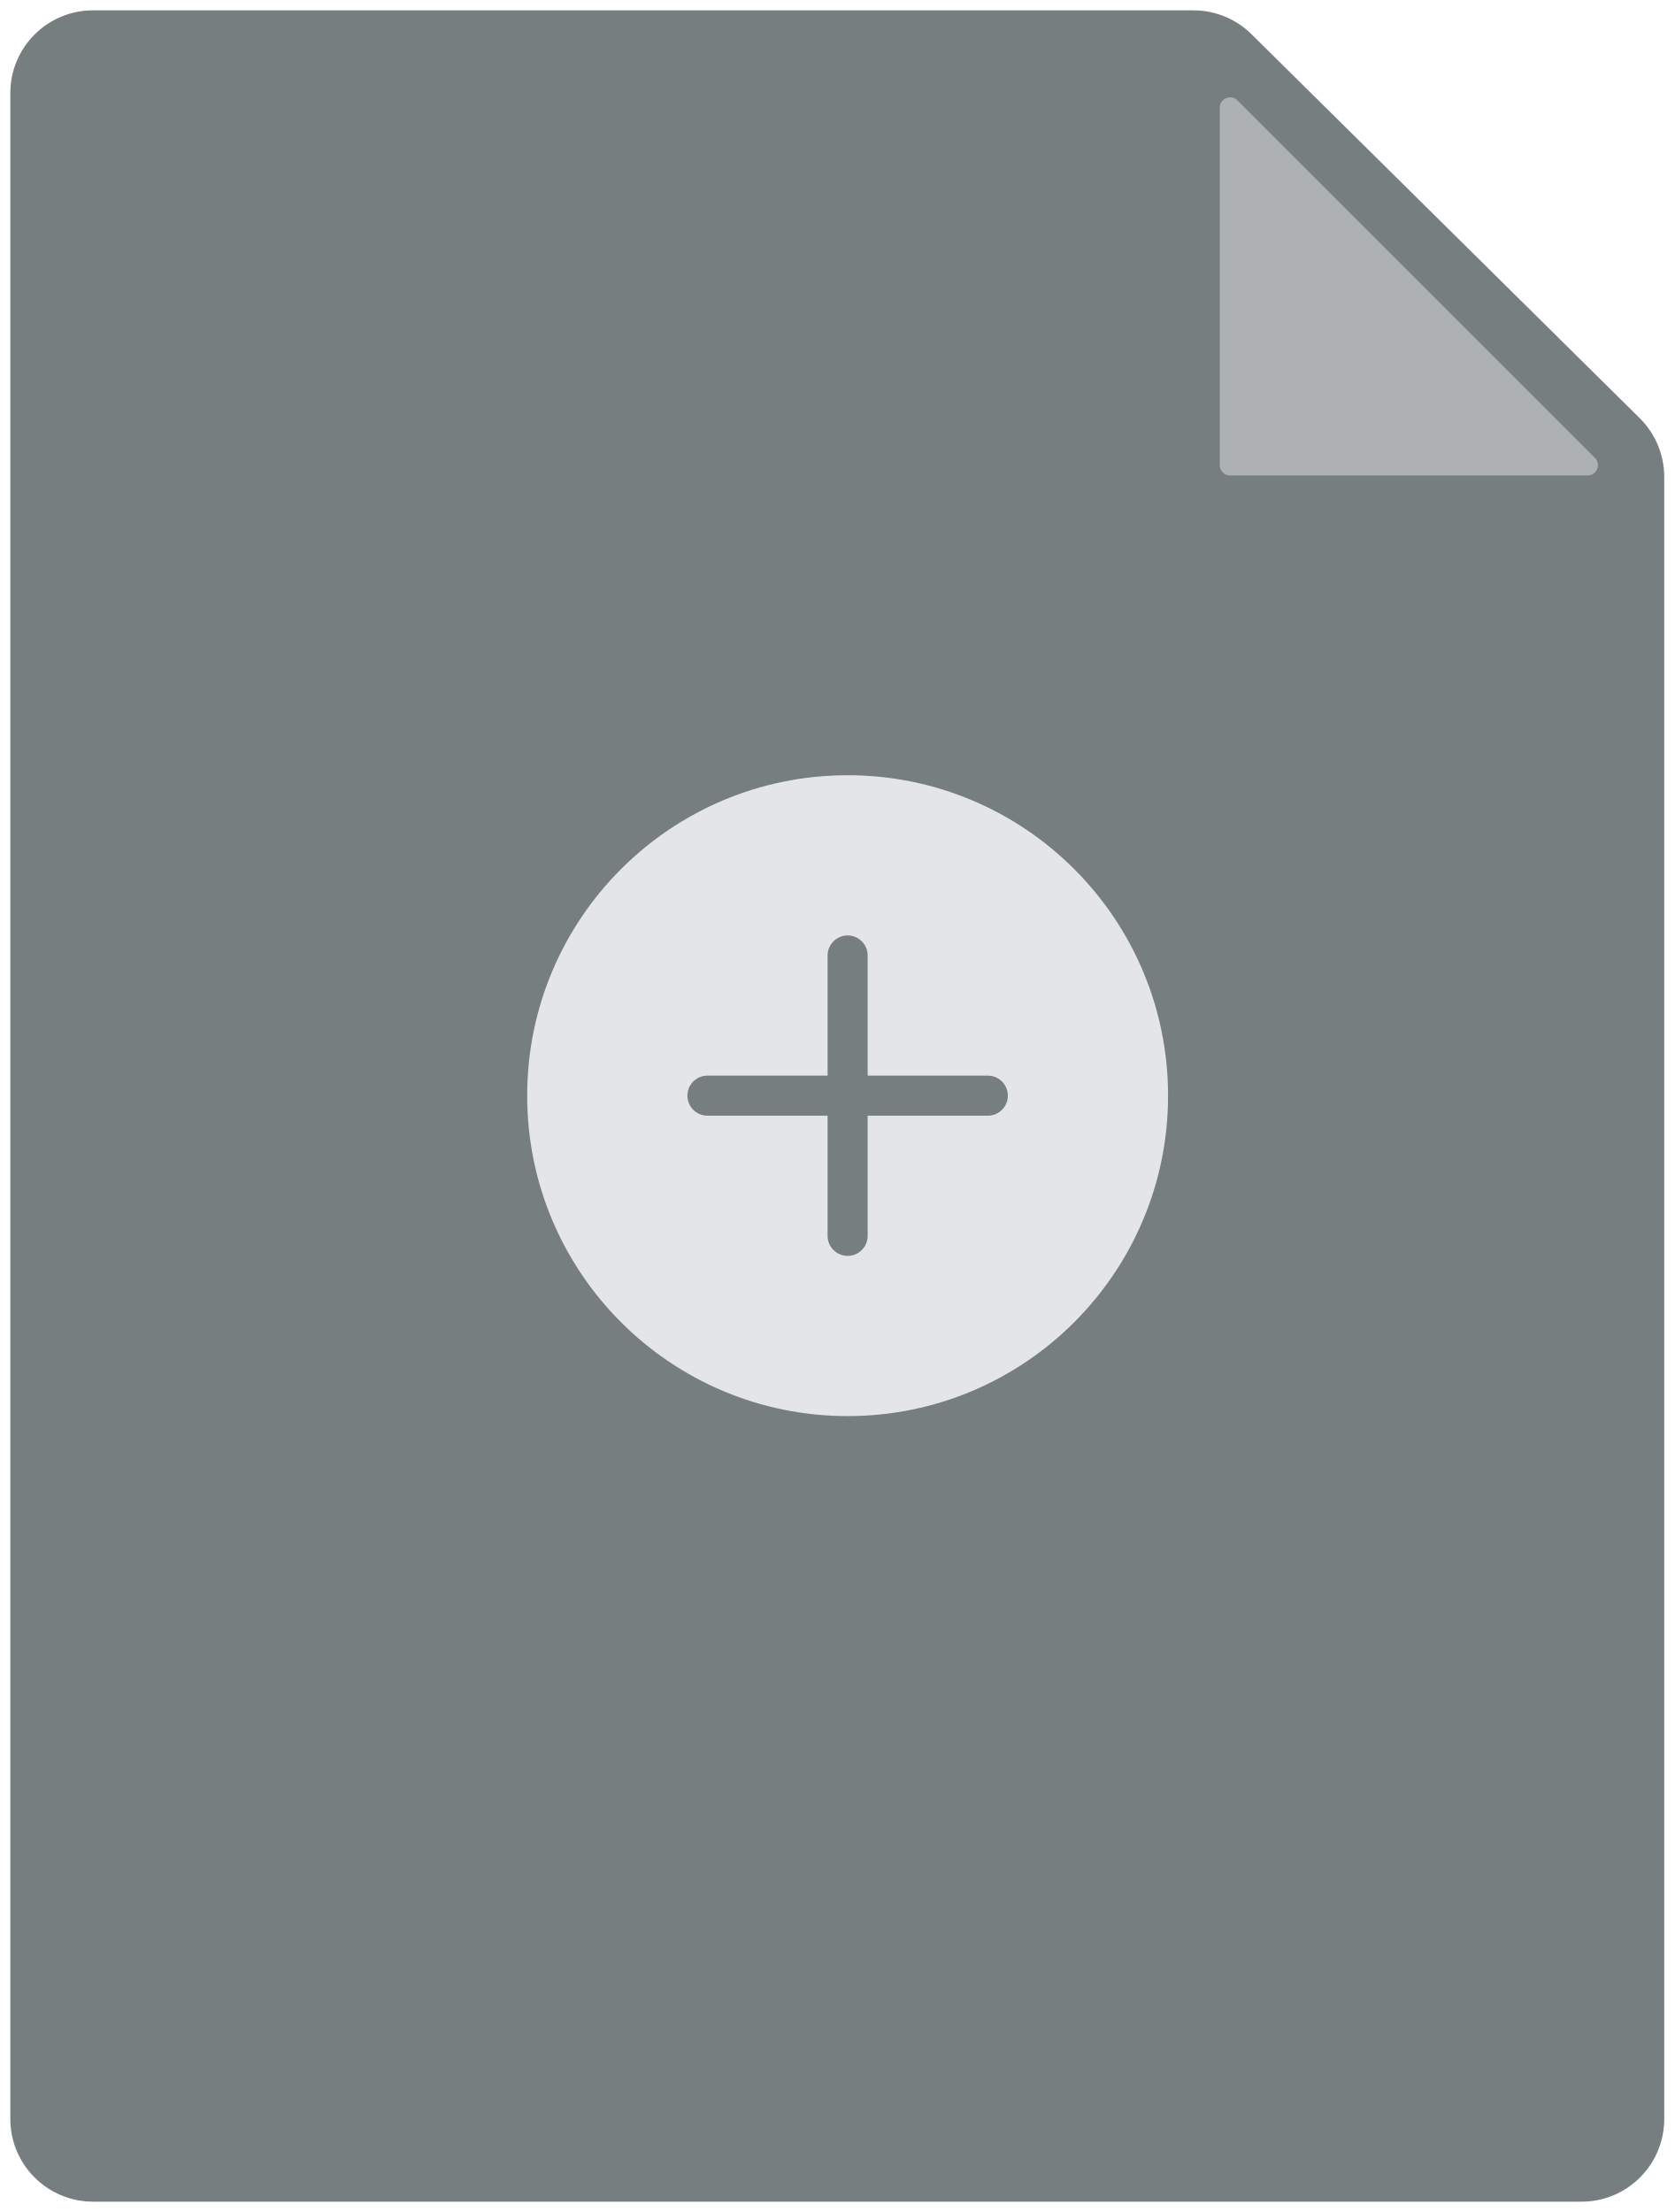
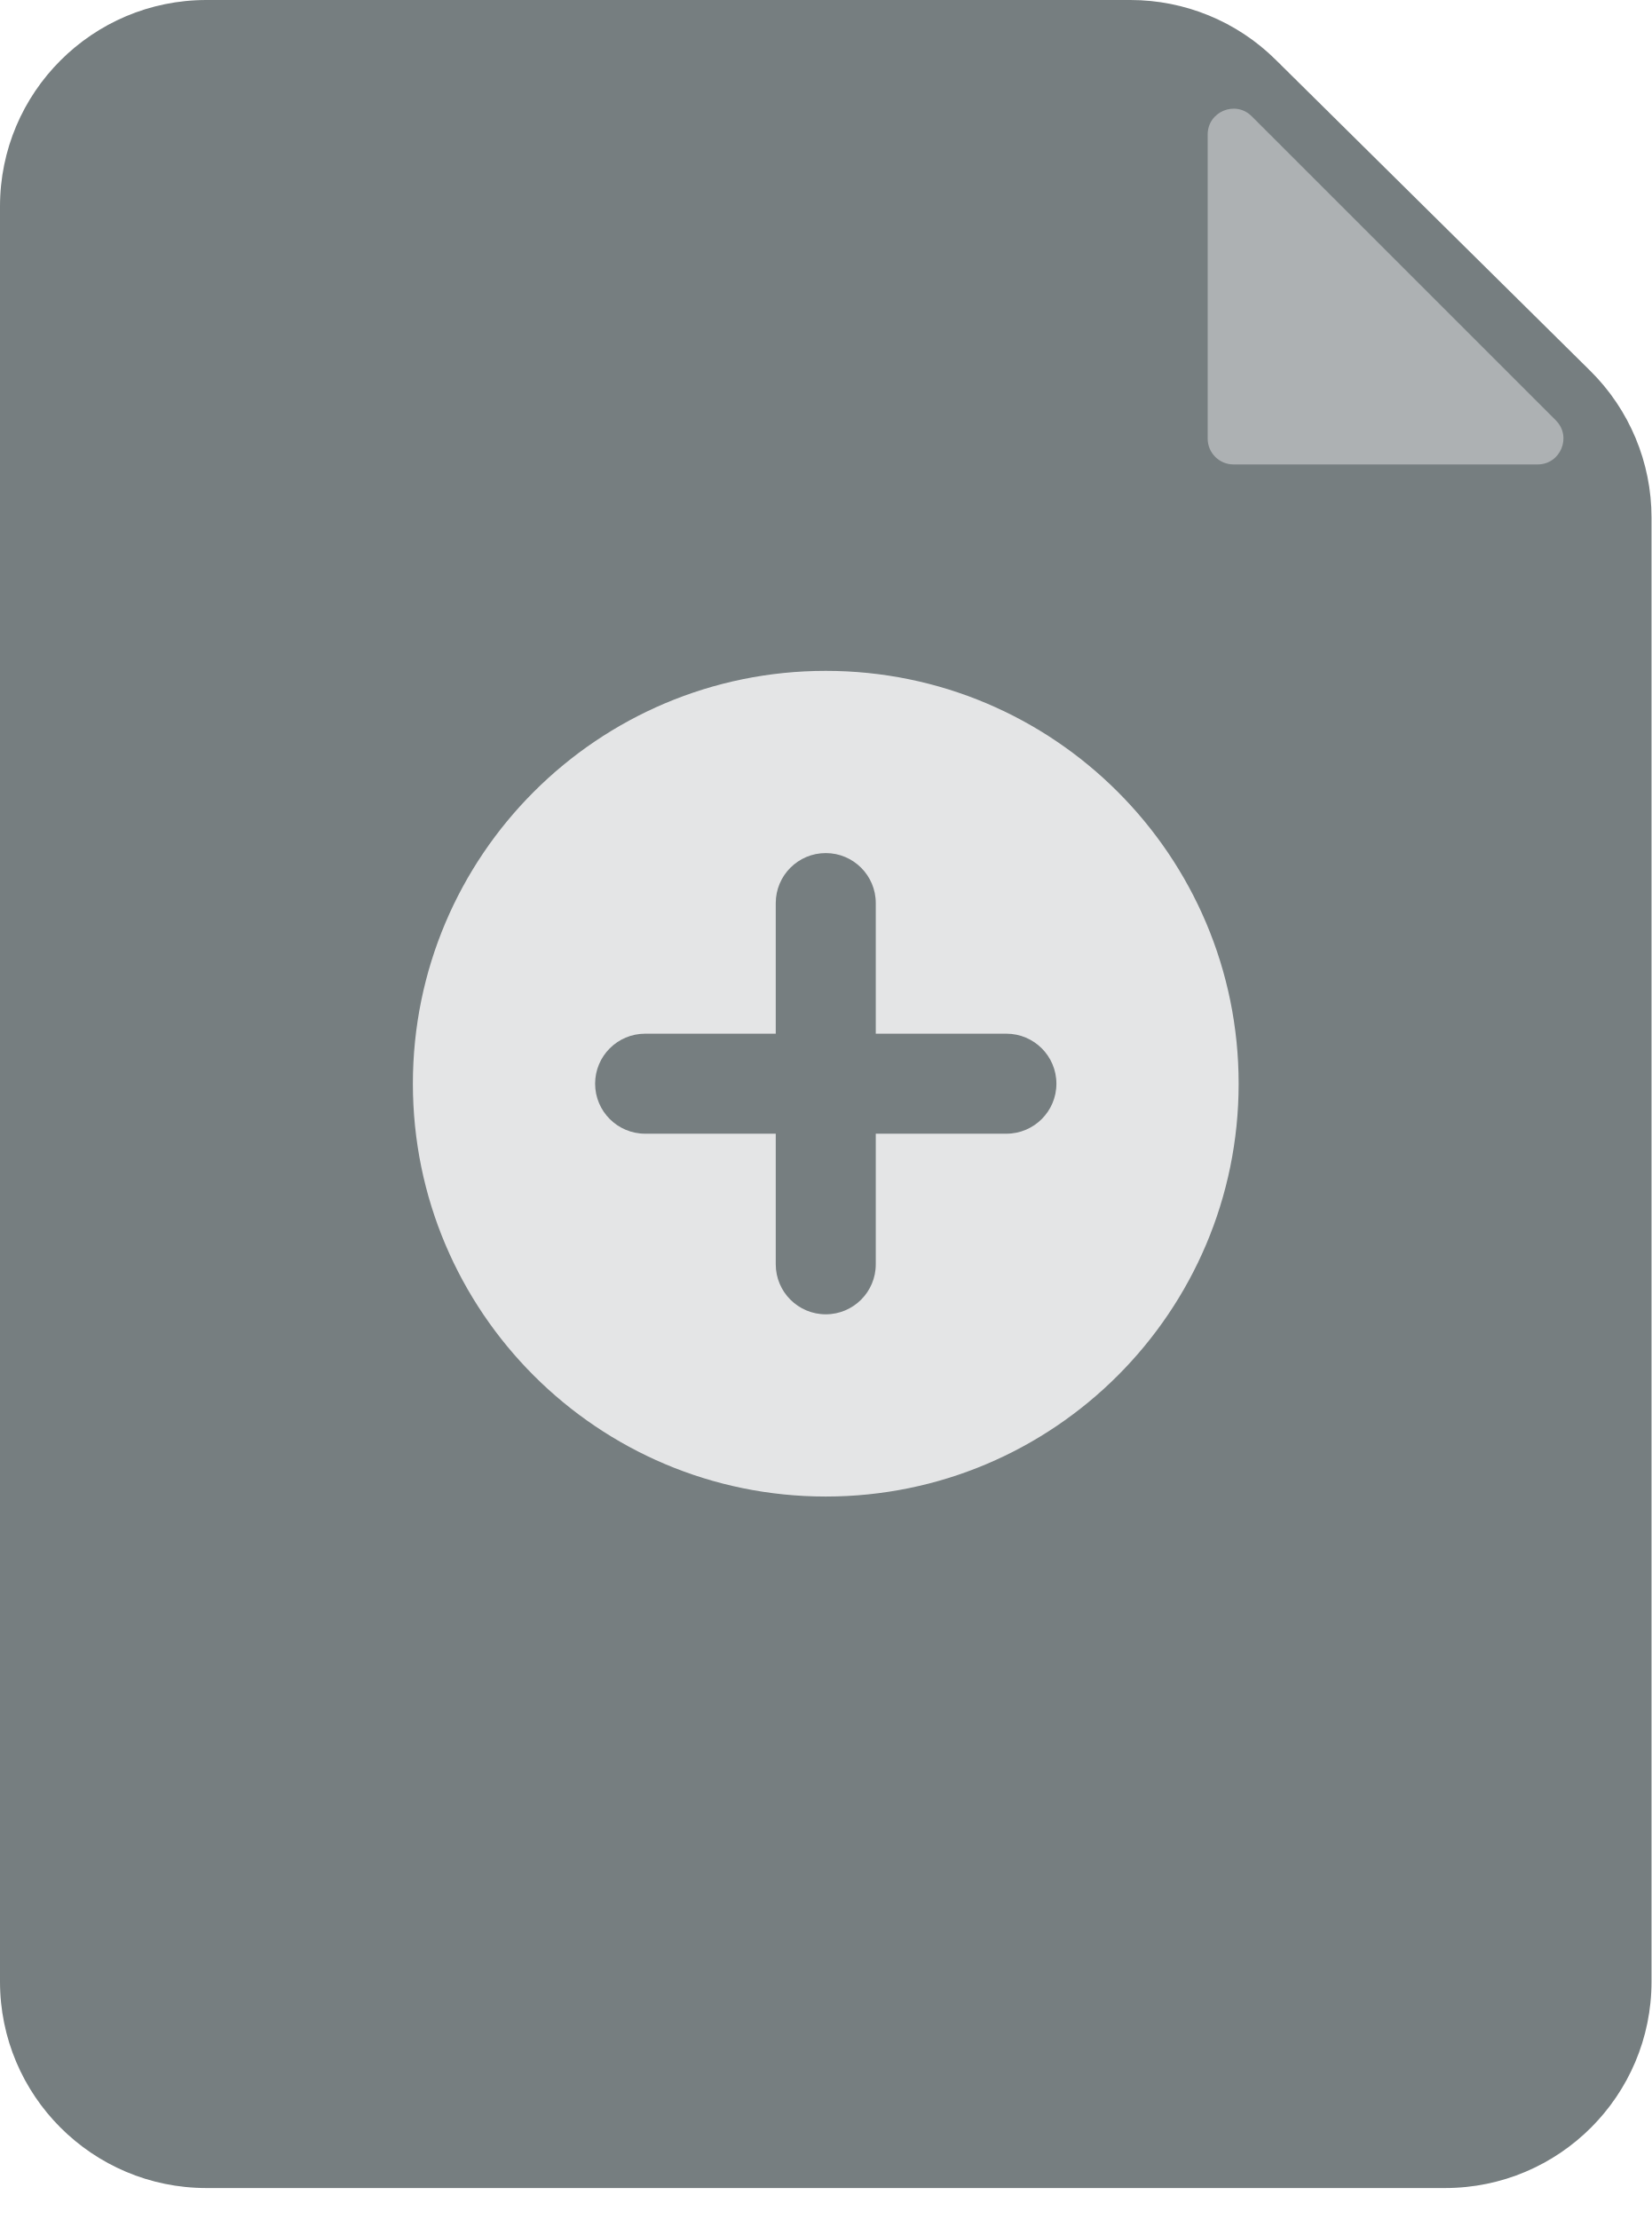
- <svg xmlns="http://www.w3.org/2000/svg" width="81" height="107" viewBox="0 0 81 107" fill="none">
-   <path d="M57.724 0.5H4.5C2.291 0.5 0.5 2.291 0.5 4.5V102.5C0.5 104.709 2.291 106.5 4.5 106.5H76.5C78.709 106.5 80.5 104.709 80.5 102.5V23.071C80.5 22.003 80.073 20.979 79.313 20.227L60.537 1.656C59.788 0.915 58.777 0.5 57.724 0.5Z" fill="#767E80" />
-   <path d="M77.146 22.146L59.854 4.854C59.539 4.539 59 4.762 59 5.207V22.5C59 22.776 59.224 23 59.5 23H76.793C77.238 23 77.461 22.461 77.146 22.146Z" fill="#ADB1B3" />
-   <path fill-rule="evenodd" clip-rule="evenodd" d="M41 68.5C49.56 68.5 56.5 61.56 56.5 53C56.5 44.44 49.56 37.5 41 37.5C32.44 37.5 25.5 44.44 25.5 53C25.5 61.56 32.44 68.5 41 68.5ZM41 45.25C41.535 45.25 41.969 45.684 41.969 46.219V52.031H47.781C48.316 52.031 48.75 52.465 48.75 53C48.75 53.535 48.316 53.969 47.781 53.969H41.969V59.781C41.969 60.316 41.535 60.75 41 60.75C40.465 60.75 40.031 60.316 40.031 59.781V53.969H34.219C33.684 53.969 33.25 53.535 33.25 53C33.25 52.465 33.684 52.031 34.219 52.031H40.031V46.219C40.031 45.684 40.465 45.25 41 45.25Z" fill="#E4E5E6" />
+ <svg xmlns="http://www.w3.org/2000/svg" width="32" height="43" viewBox="0 0 32 43" fill="none">
+   <path d="M21.903 0H4C1.791 0 0 1.791 0 4V38.4C0 40.609 1.791 42.4 4 42.4H28C30.209 42.4 32 40.609 32 38.4V10.03C32 8.962 31.573 7.938 30.813 7.186L24.716 1.156C23.967 0.415 22.956 0 21.903 0Z" fill="#767E80" />
+   <path d="M30.146 8.146L24.253 2.253C23.939 1.938 23.4 2.162 23.4 2.607V8.5C23.4 8.776 23.624 9 23.9 9H29.793C30.238 9 30.461 8.461 30.146 8.146Z" fill="#ADB1B3" />
+   <path fill-rule="evenodd" clip-rule="evenodd" d="M16 29C20.418 29 24 25.418 24 21C24 16.582 20.418 13 16 13C11.582 13 8 16.582 8 21C8 25.418 11.582 29 16 29ZM16 16.531C16.535 16.531 16.969 16.965 16.969 17.5V20.031H19.5C20.035 20.031 20.469 20.465 20.469 21C20.469 21.535 20.035 21.969 19.5 21.969H16.969V24.5C16.969 25.035 16.535 25.469 16 25.469C15.465 25.469 15.031 25.035 15.031 24.5V21.969H12.5C11.965 21.969 11.531 21.535 11.531 21C11.531 20.465 11.965 20.031 12.5 20.031H15.031V17.5C15.031 16.965 15.465 16.531 16 16.531Z" fill="#E4E5E6" />
</svg>
